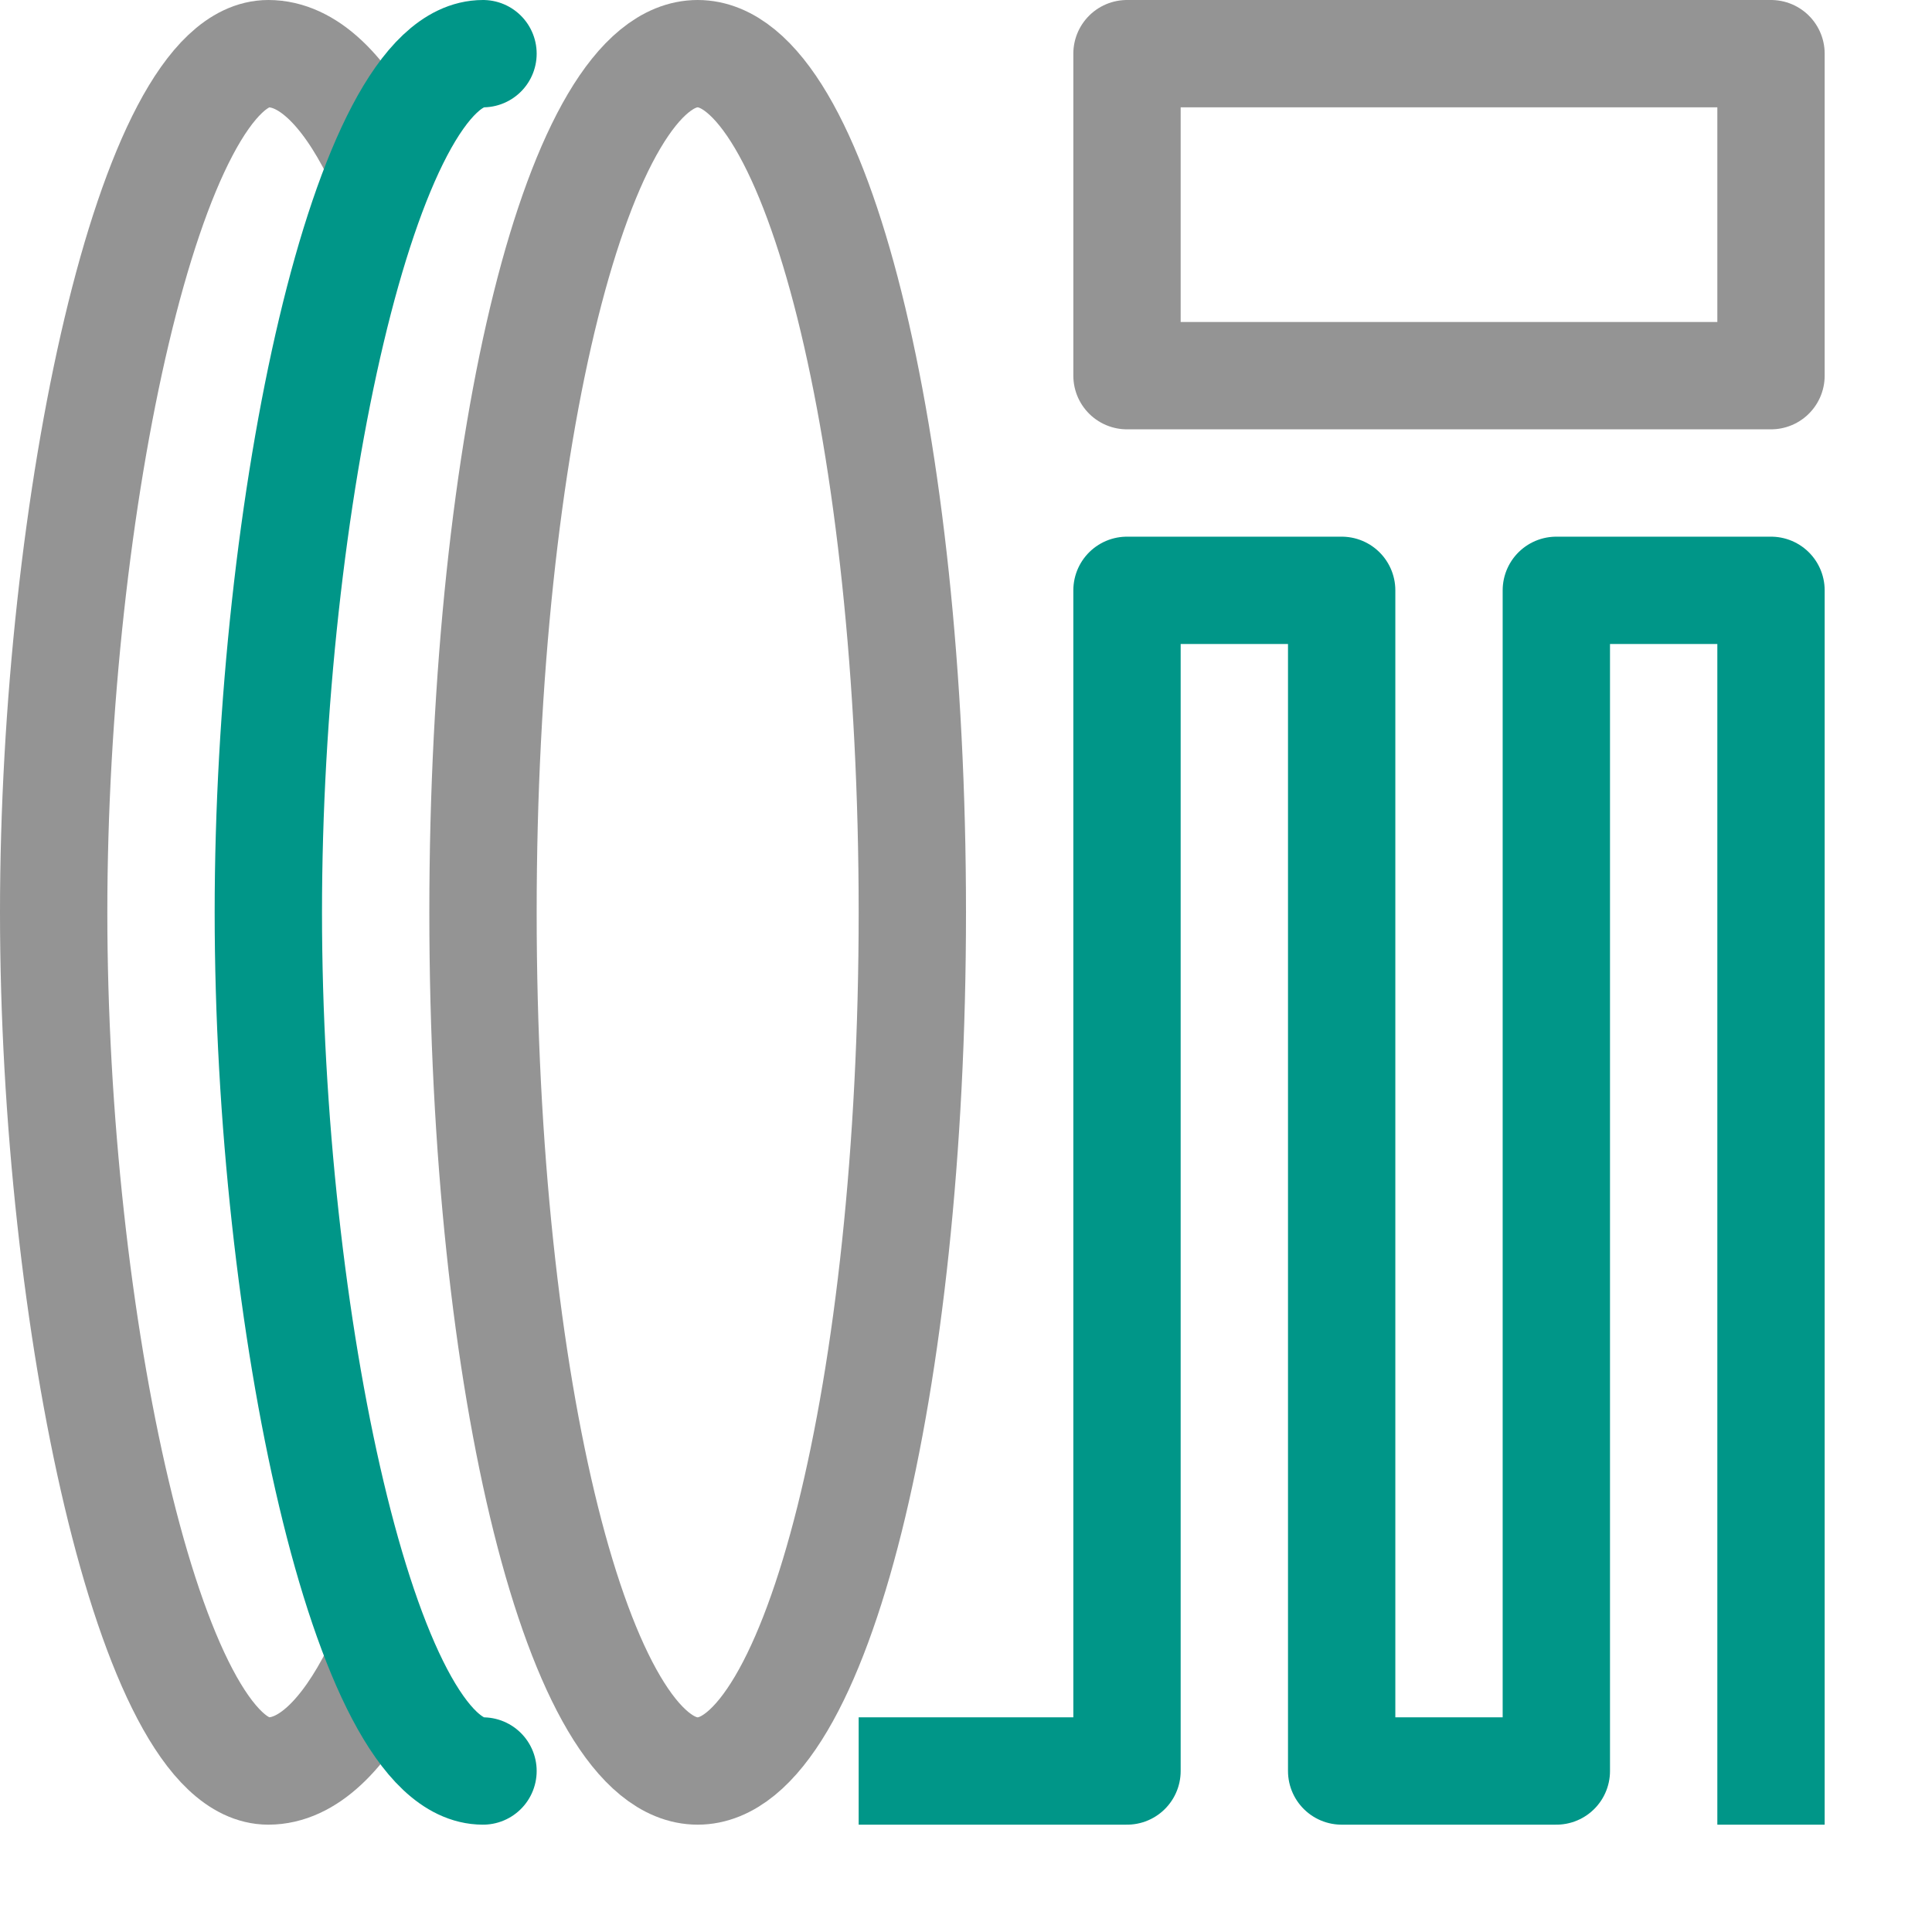
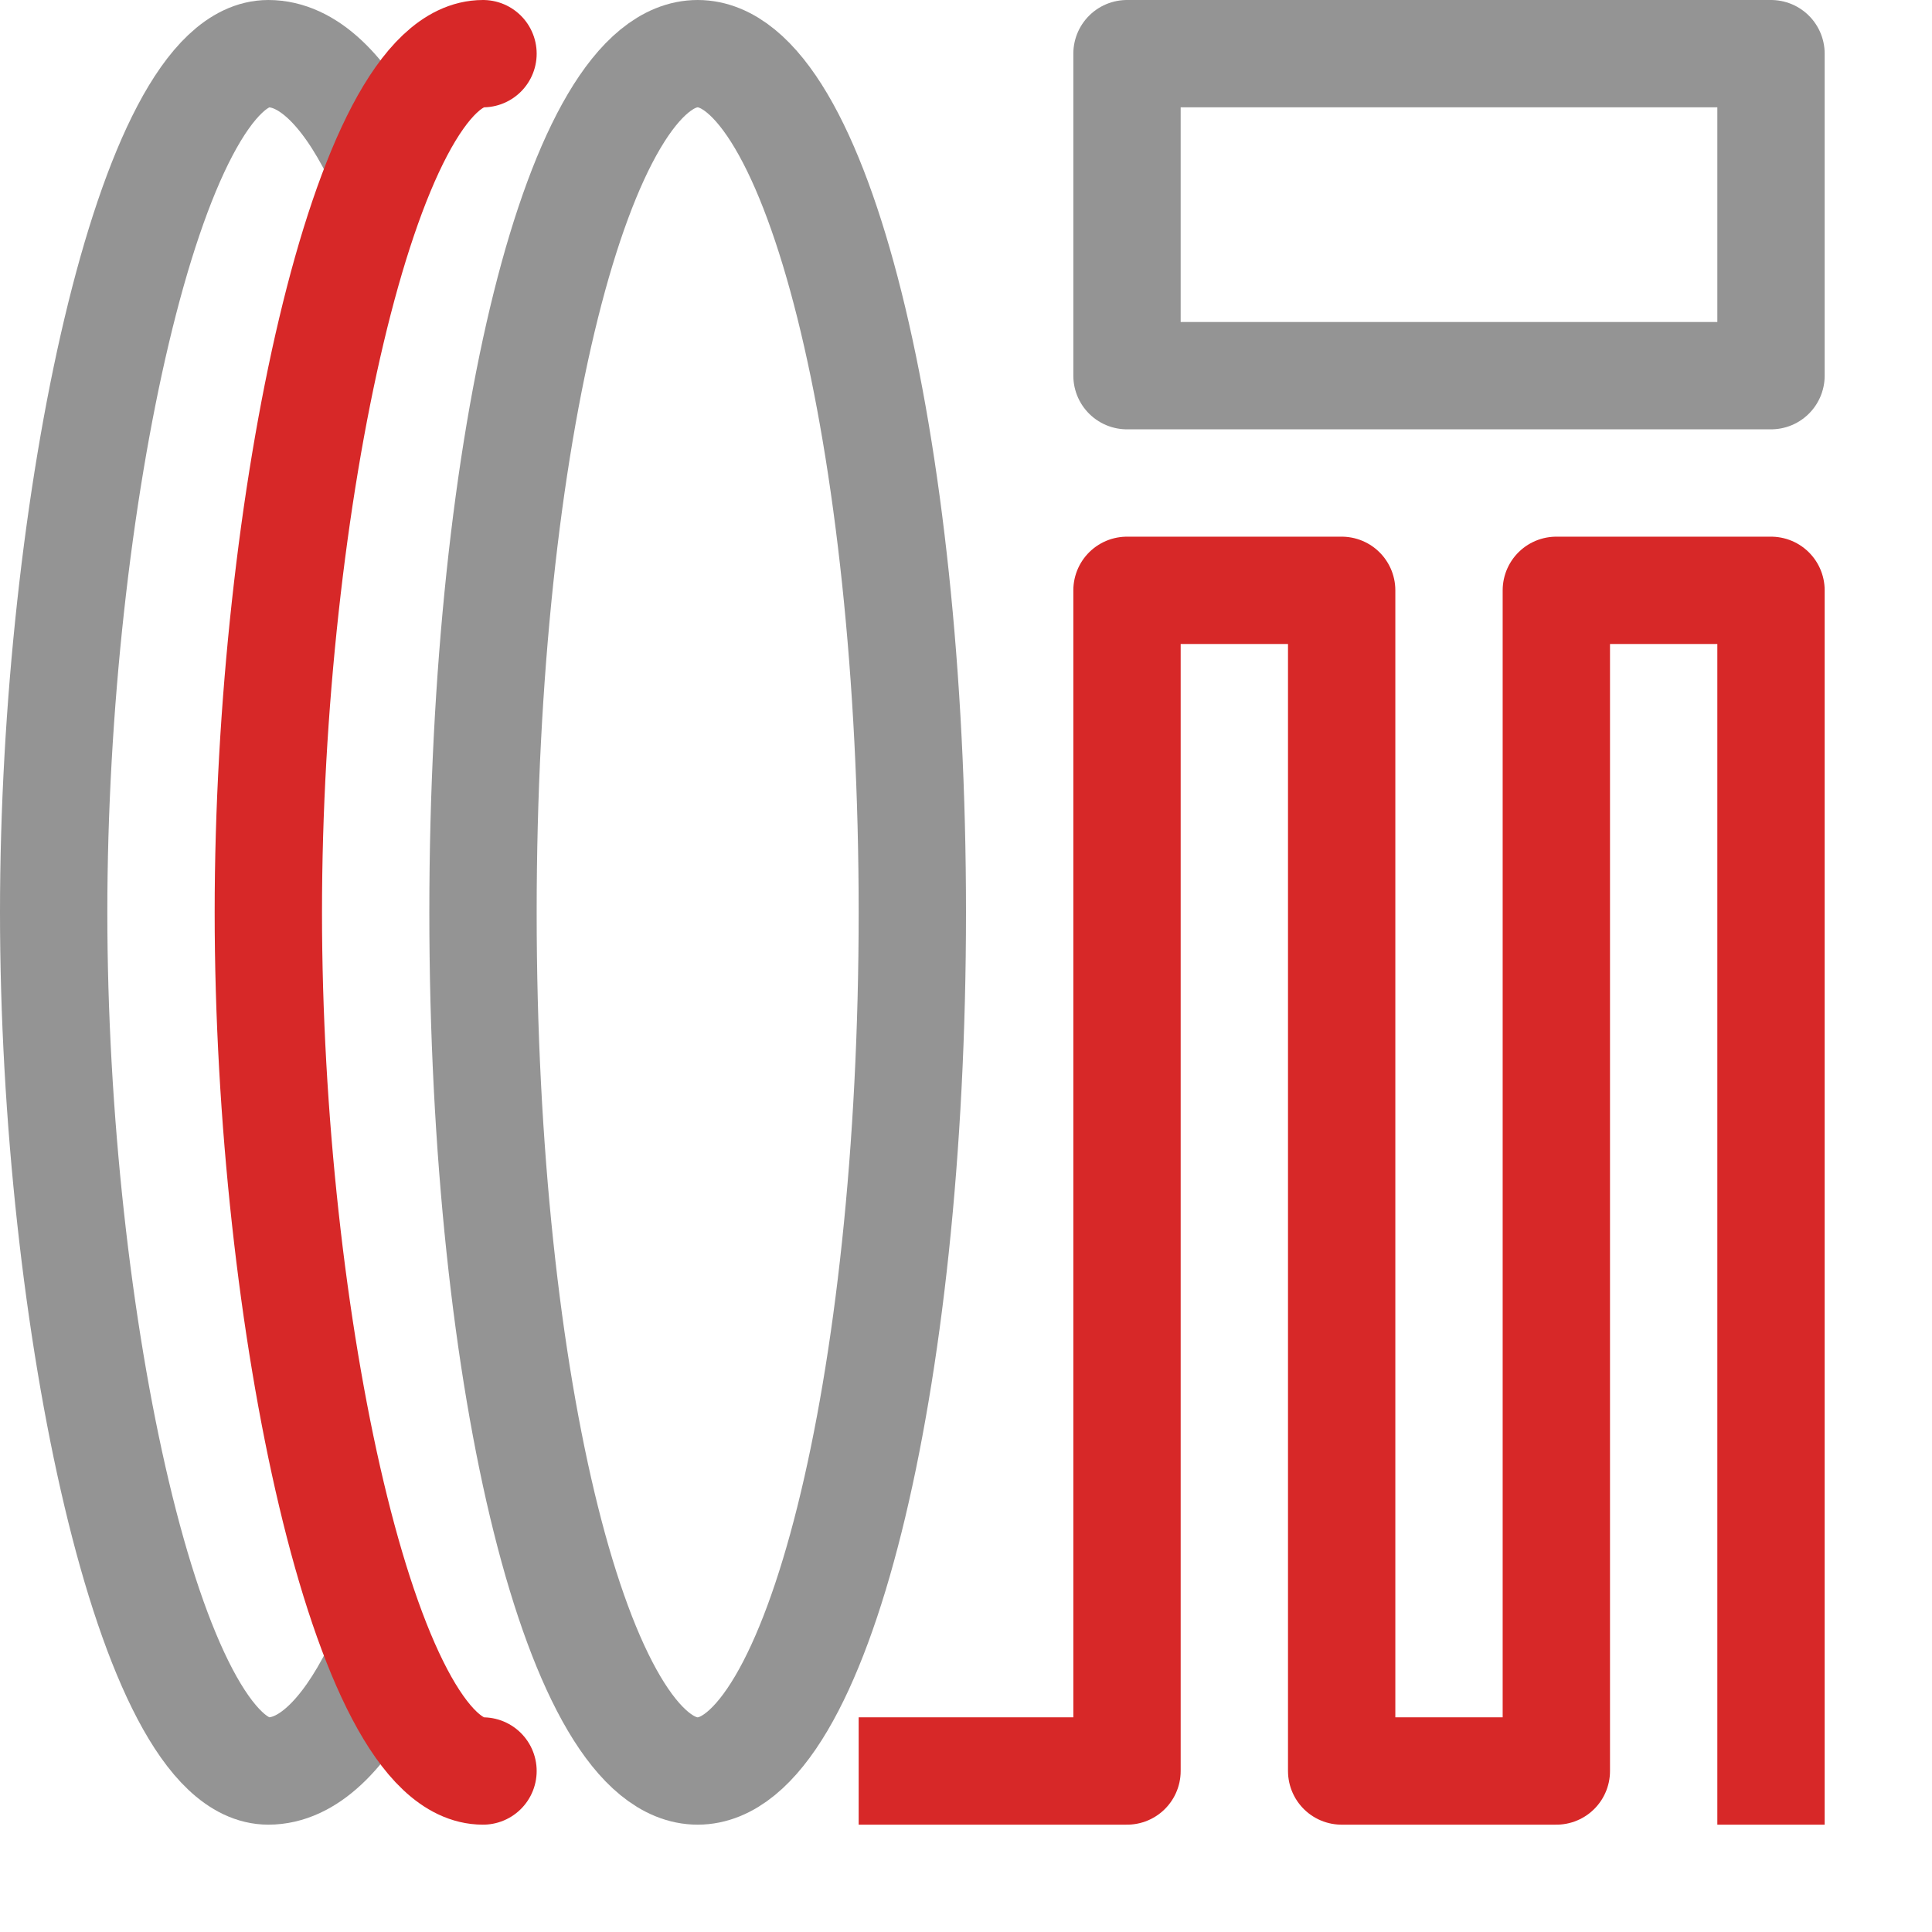
<svg xmlns="http://www.w3.org/2000/svg" width="18" height="18" viewBox="0 0 18 18">
  <path d="M3.5,15.582c-.294.584-.636.918-1,.918-1.1,0-2-4.213-2-8s.9-8,2-8c.365,0,.707.335,1,.92" style="fill:none;stroke:#949494;stroke-linecap:round;stroke-linejoin:round" />
-   <path d="M4.5,16.5c-1.1,0-2-4.213-2-8s.9-8,2-8" style="fill:none;stroke:#009688;stroke-linecap:round;stroke-linejoin:round" />
+   <path d="M4.5,16.5c-1.1,0-2-4.213-2-8s.9-8,2-8" style="fill:none;stroke:#d72828;stroke-linecap:round;stroke-linejoin:round" />
  <ellipse cx="6.5" cy="8.5" rx="2" ry="8" style="fill:none;stroke:#949494;stroke-linecap:round;stroke-linejoin:round" />
  <rect x="10.5" y="0.5" width="6" height="3" style="fill:none;stroke:#949494;stroke-linecap:round;stroke-linejoin:round" />
-   <polyline points="8.5 16.5 10.5 16.5 10.5 5.5 12.5 5.5 12.5 16.5 14.5 16.5 14.5 5.5 16.5 5.5 16.5 16.5" style="fill:none;stroke:#009688;stroke-linecap:square;stroke-linejoin:round" />
+   <polyline points="8.5 16.5 10.5 16.5 10.5 5.5 12.5 5.5 12.5 16.5 14.5 16.5 14.5 5.5 16.5 5.5 16.5 16.5" style="fill:none;stroke:#d72828;stroke-linecap:square;stroke-linejoin:round" />
</svg>
